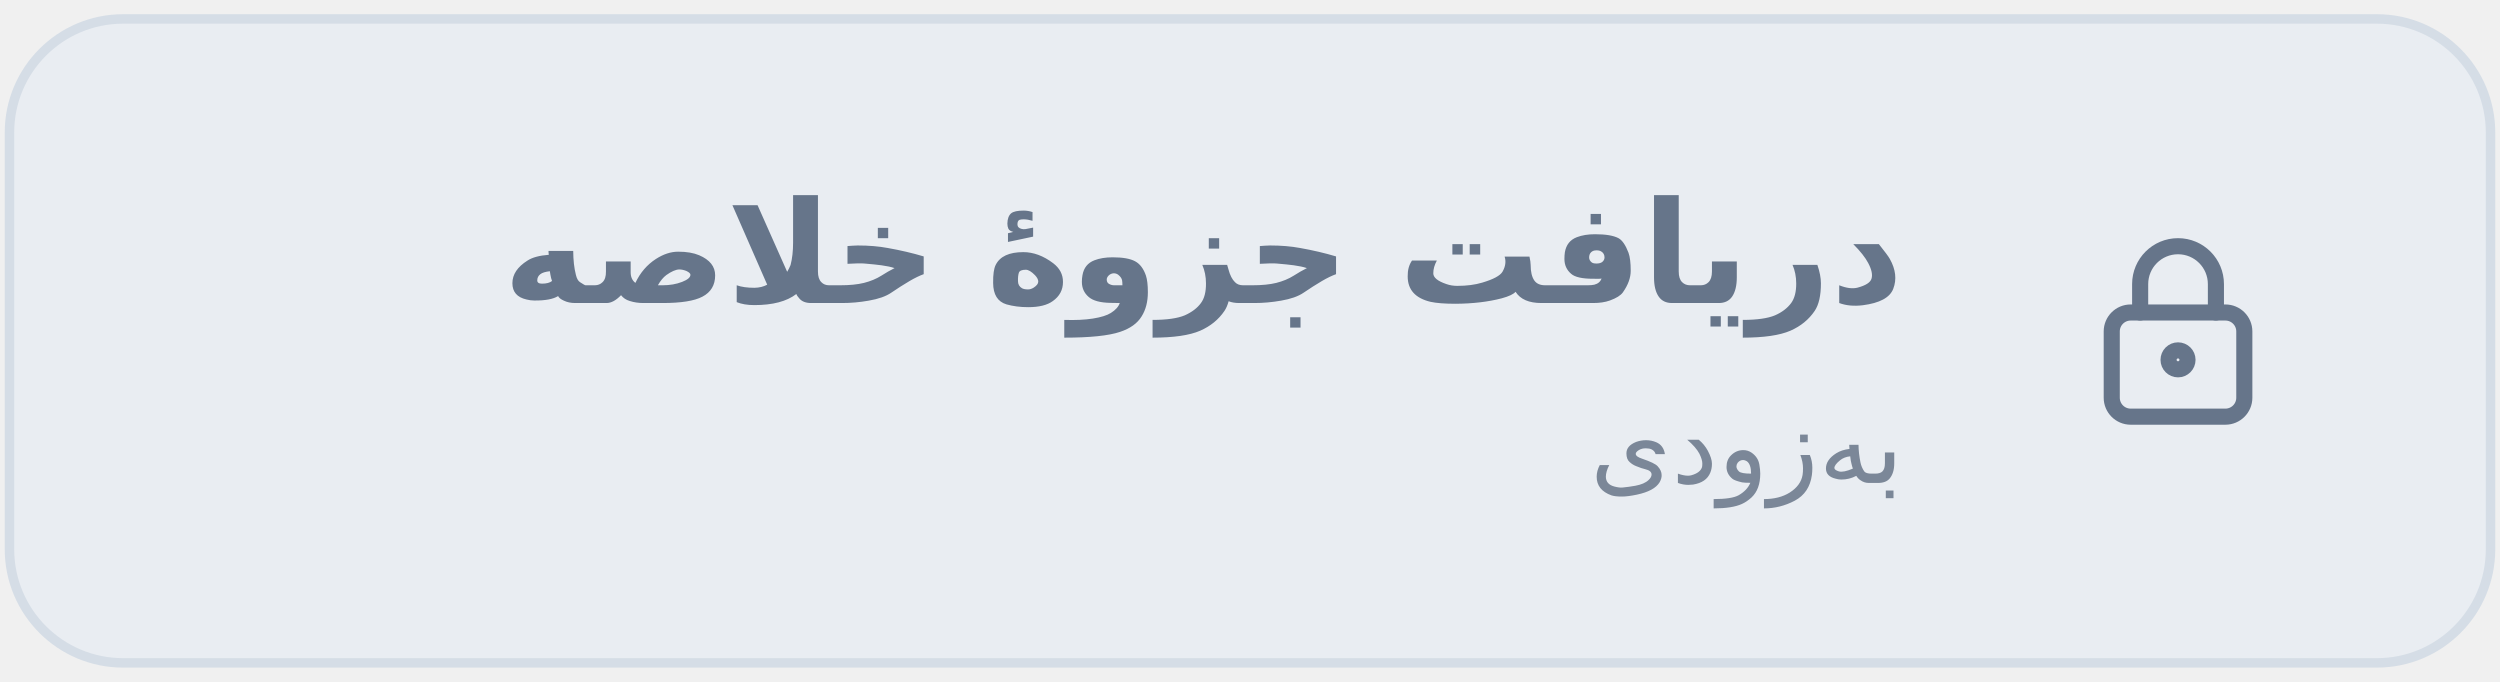
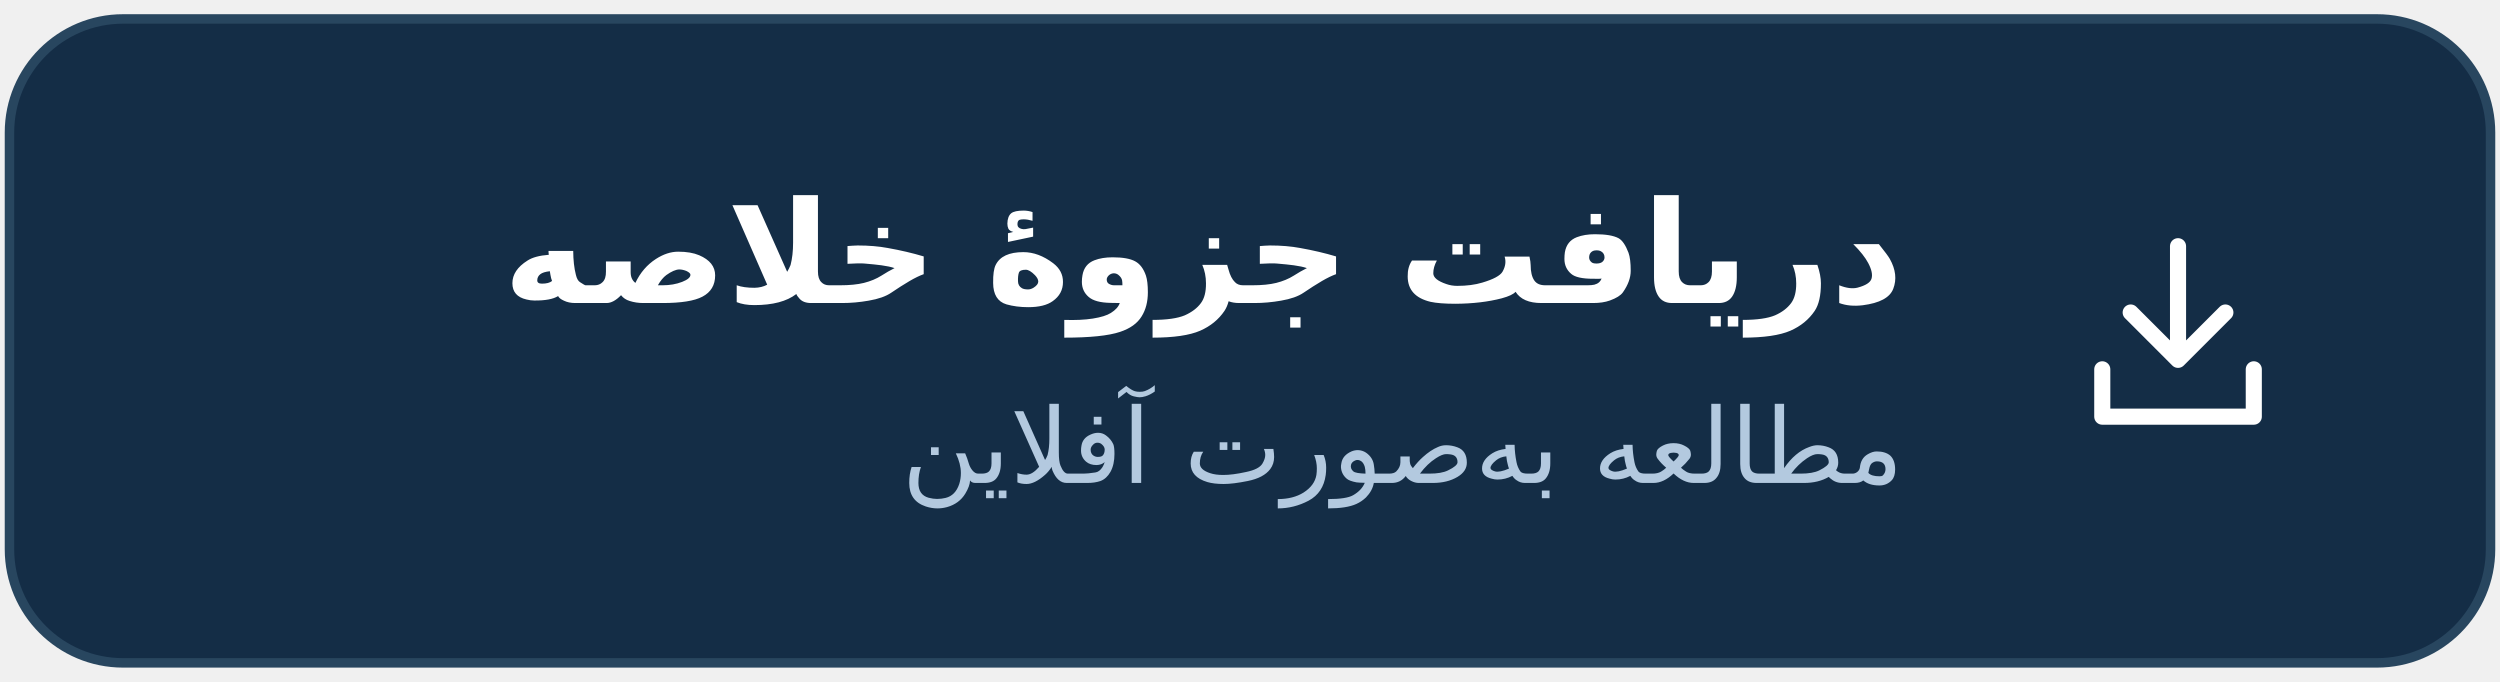
<svg xmlns="http://www.w3.org/2000/svg" width="264" height="72" viewBox="0 0 264 72" role="img" aria-labelledby="download-summary-fa-title">
-   <rect x="1" y="2" width="262" height="68" rx="12" fill="#e9edf2" stroke="#d5dde6" />
-   <g transform="translate(218 23)" fill="none" stroke="#66758a" stroke-width="1.7" stroke-linecap="round" stroke-linejoin="round">
-     <rect x="5" y="10" width="14" height="11" rx="2" />
-     <path d="M8 10V7a4 4 0 0 1 8 0v3" />
-     <circle cx="12" cy="15" r="1" />
+   <rect x="1" y="2" width="262" height="68" rx="12" fill="#142d46" stroke="#28465f" />
+   <g transform="translate(218 23)" fill="none" stroke="#ffffff" stroke-width="1.7" stroke-linecap="round" stroke-linejoin="round">
+     <path d="M12 3v12m-5-5 5 5 5-5M4 16v5h16v-5" />
  </g>
  <g font-family="Tahoma, Arial, sans-serif" text-anchor="end">
-     <text x="201" y="32" fill="#66758a" font-size="15" font-weight="700">دریافت جزوهٔ خلاصه</text>
-     <text x="201" y="51" fill="#7b8798" font-size="11">به‌زودی</text>
+     <text x="201" y="32" fill="#ffffff" font-size="15" font-weight="700">دریافت جزوهٔ خلاصه</text>
+     <text x="201" y="51" fill="#b3c9df" font-size="11">مطالعه به‌صورت آفلاین</text>
  </g>
</svg>
